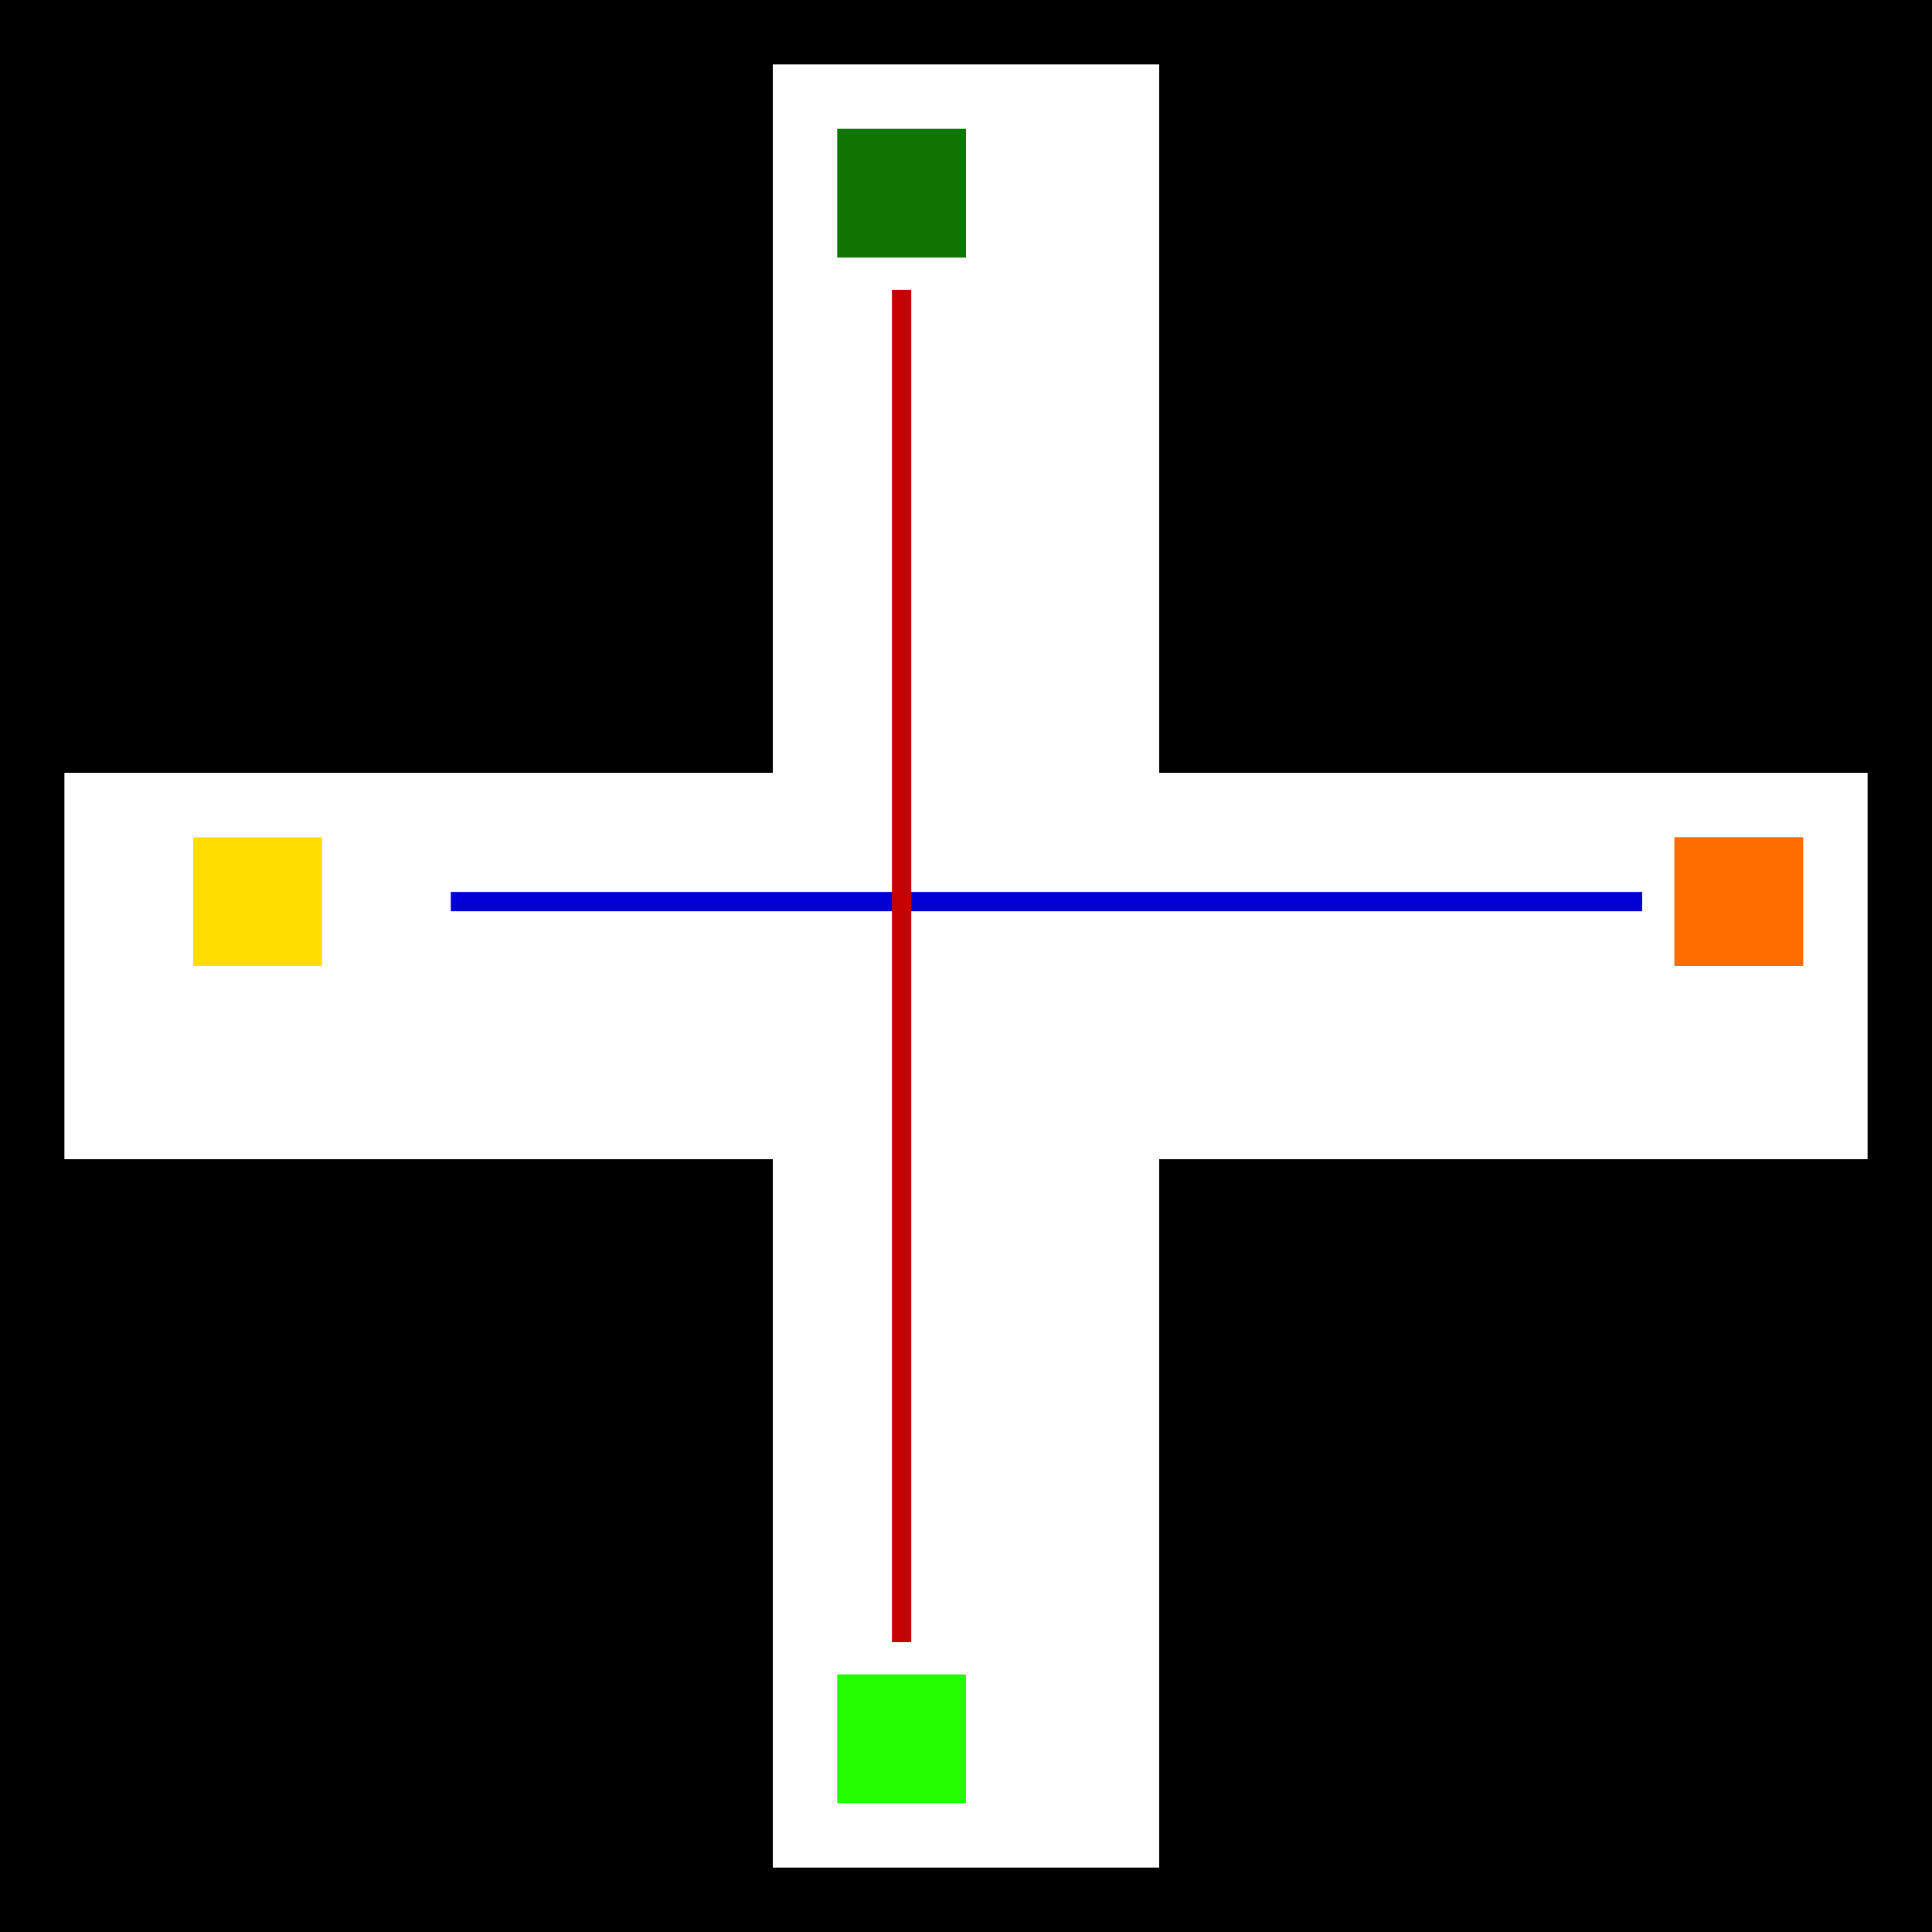
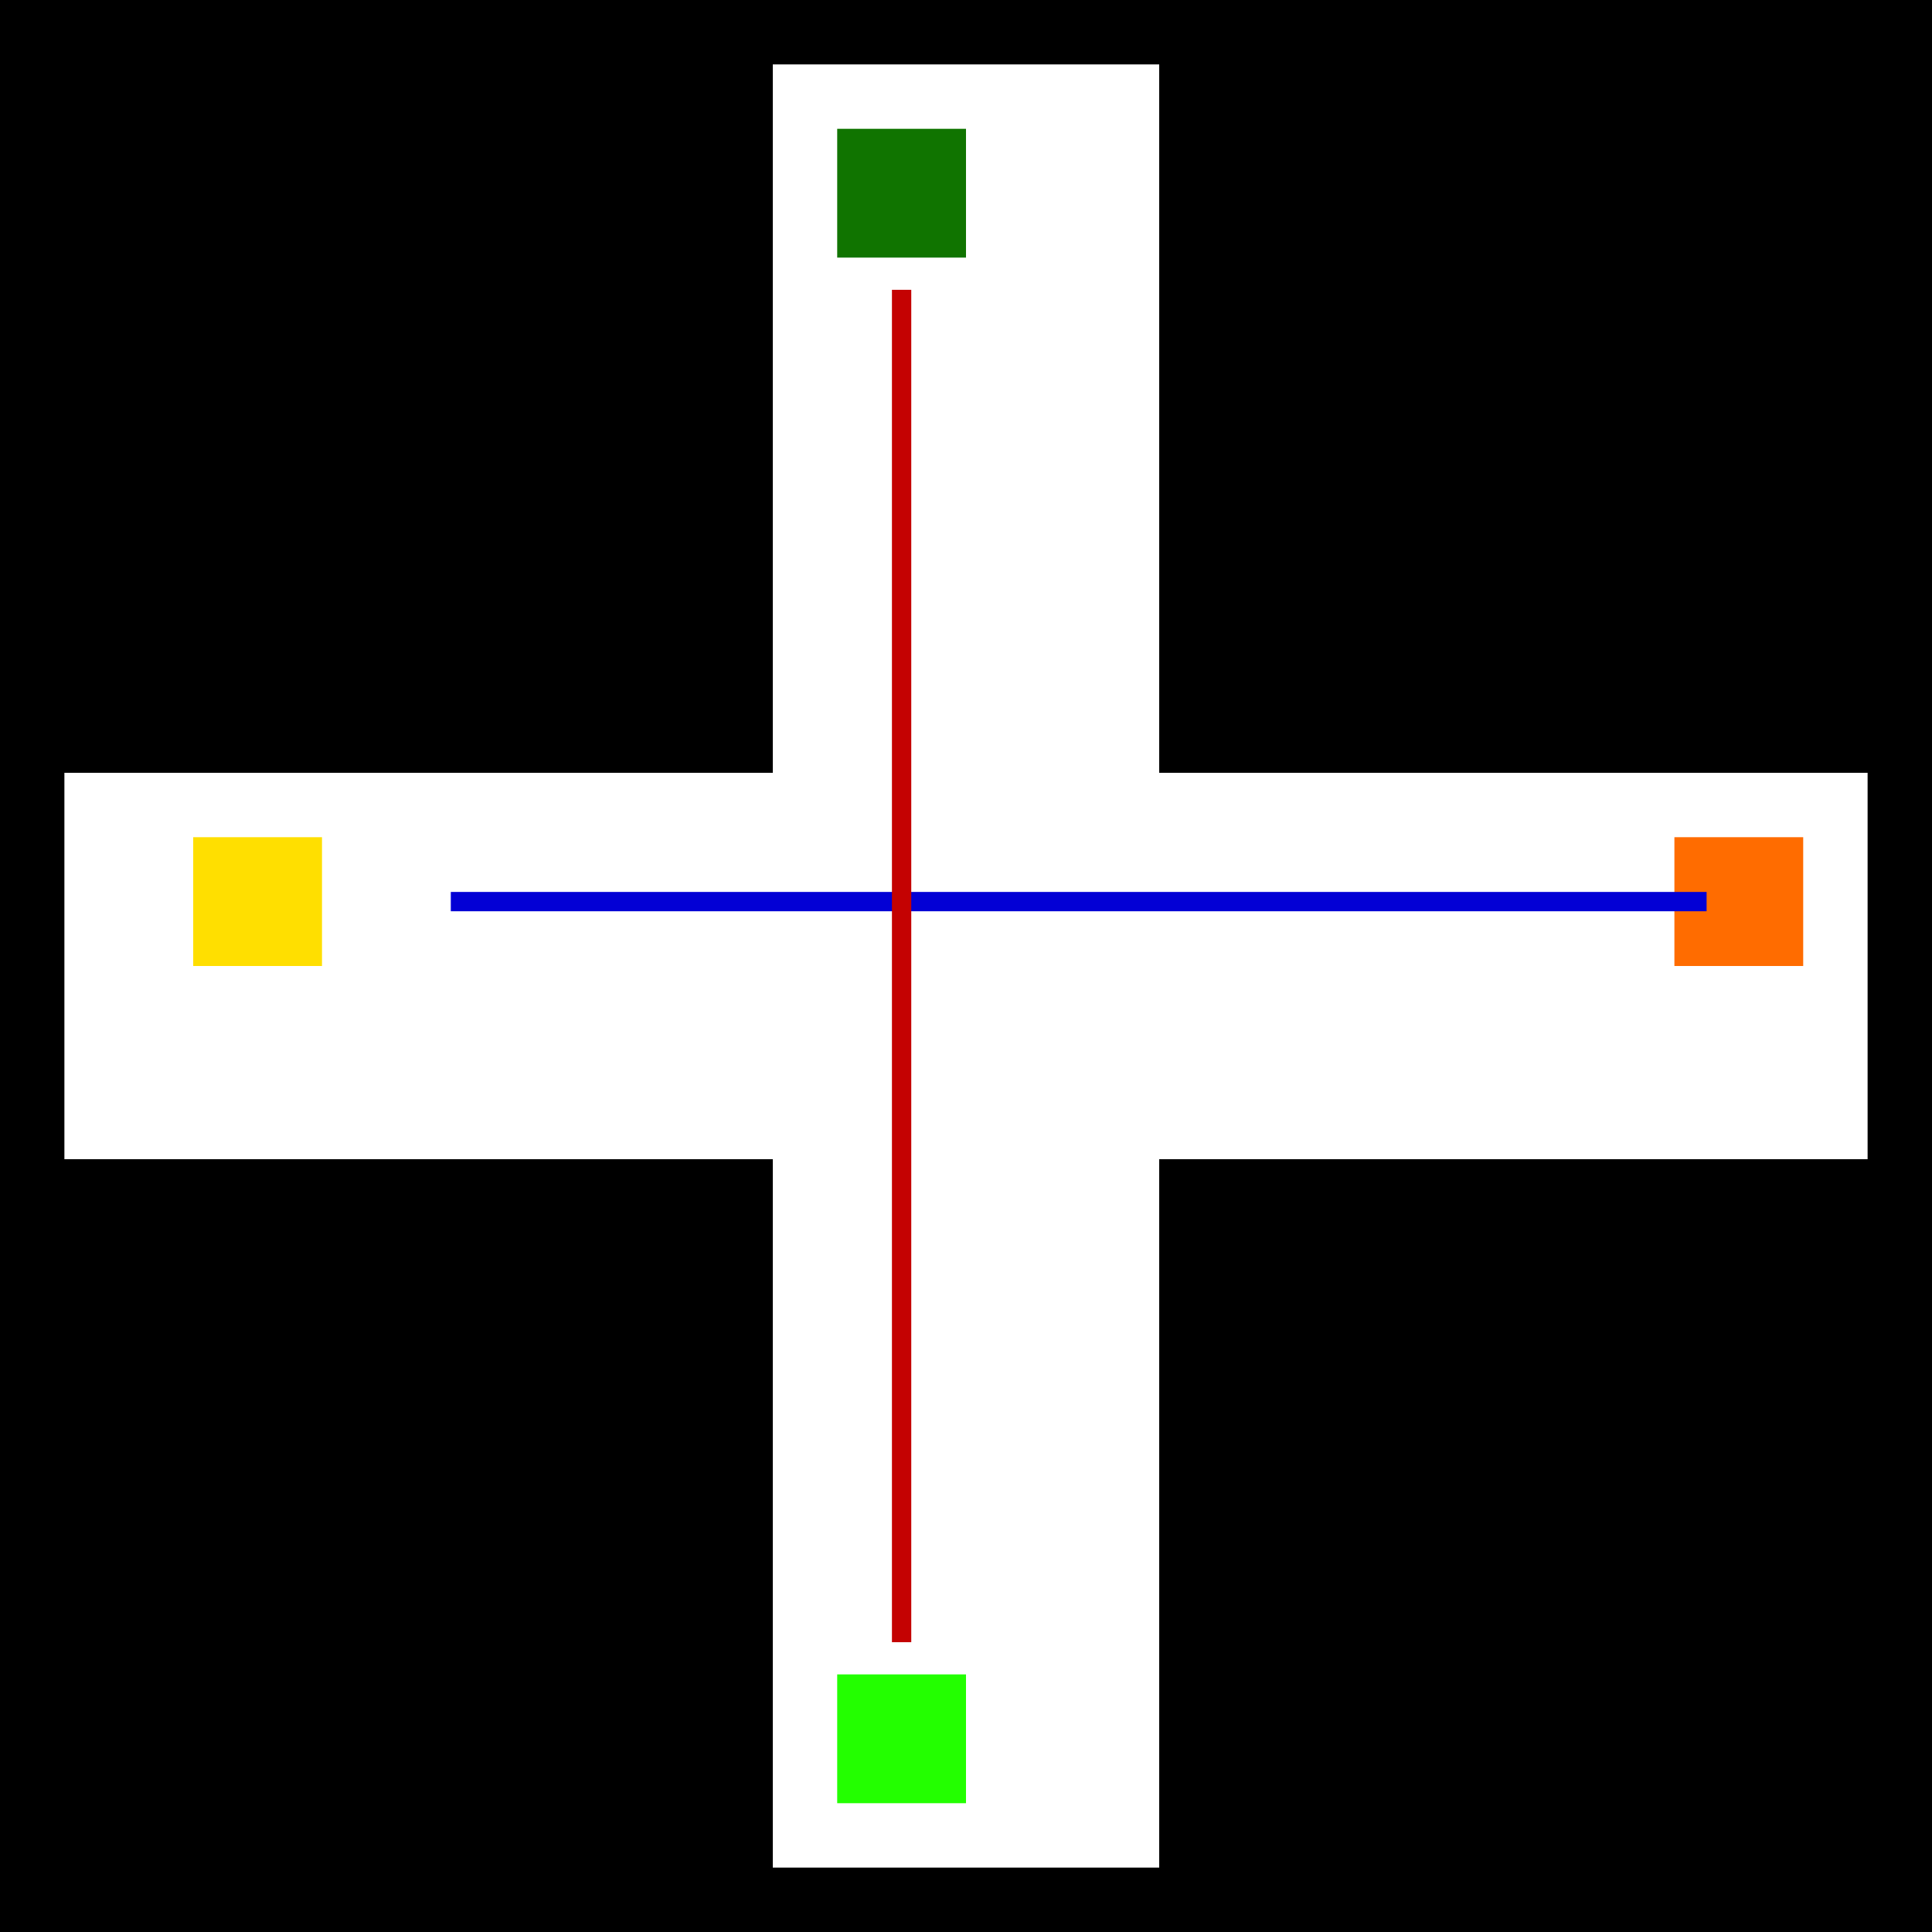
<svg xmlns="http://www.w3.org/2000/svg" width="30" height="30" viewBox="0 0 30 30" version="1.1">
  <g>
    <rect x="0" y="0" width="30" height="1" fill="#000000" />
    <rect x="0" y="29" width="30" height="1" fill="#000000" />
    <rect x="0" y="0" width="1" height="30" fill="#000000" />
    <rect x="29" y="0" width="1" height="30" fill="#000000" />
    <rect x="0" y="0" width="12" height="12" fill="#000000" />
    <rect x="18" y="0" width="12" height="12" fill="#000000" />
    <rect x="0" y="18" width="12" height="12" fill="#000000" />
    <rect x="18" y="18" width="12" height="12" fill="#000000" />
  </g>
  <g>
    <rect x="3" y="13" width="2" height="2" fill="#ffdf00" />
    <rect x="26" y="13" width="2" height="2" fill="#ff6c00" />
-     <path d="M 7 14 L 25.5 14" stroke="#0300d5" stroke-width="0.3" fill="none" />
+     <path d="M 7 14 L 26.5 14" stroke="#0300d5" stroke-width="0.3" fill="none" />
  </g>
  <g>
    <rect x="13" y="26" width="2" height="2" fill="#23ff00" />
    <rect x="13" y="2" width="2" height="2" fill="#107400" />
    <path d="M 14 25.5 L 14 4.5" stroke="#c40202" stroke-width="0.3" fill="none" />
  </g>
</svg>
